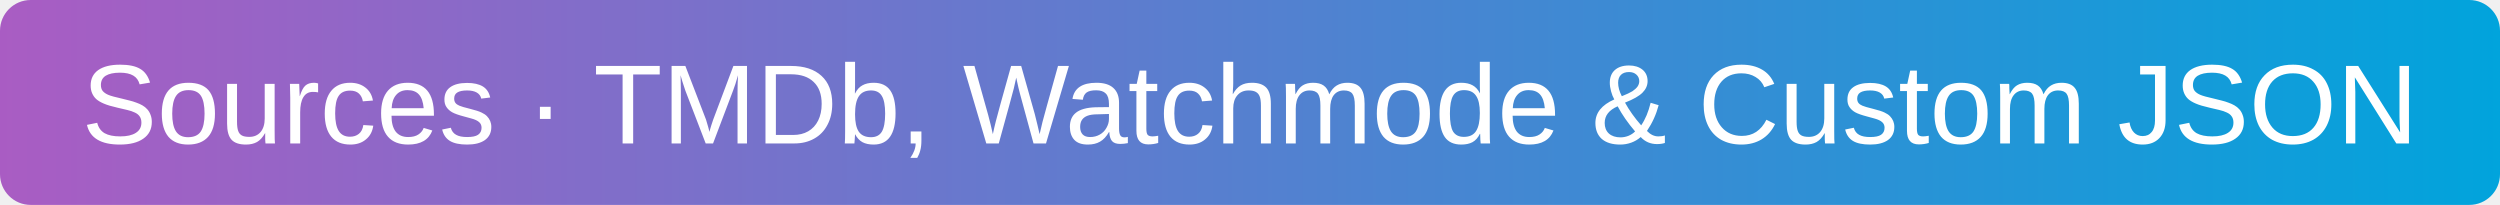
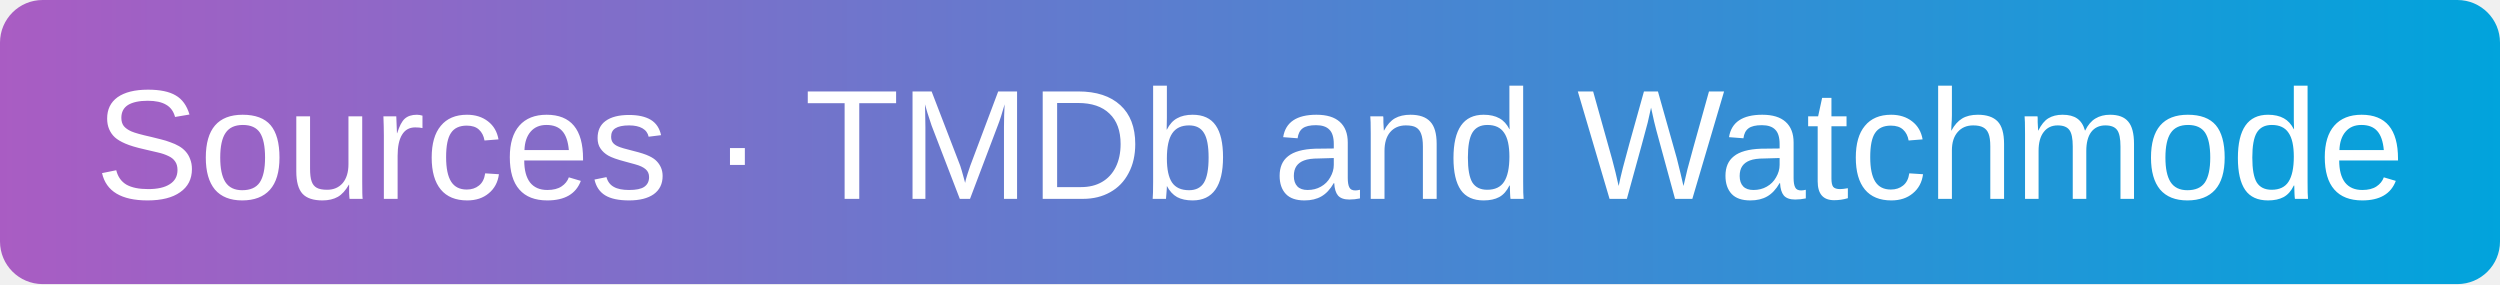
- <svg xmlns="http://www.w3.org/2000/svg" width="244" height="20" role="img" aria-label="Sources: TMDb, Watchmode, and Custom JSON">
+ <svg xmlns="http://www.w3.org/2000/svg" width="176" height="20" role="img" aria-label="Sources: TMDb and Watchmode">
  <defs>
    <linearGradient id="jellyfin" x1="0" y1="0" x2="1" y2="0">
      <stop stop-color="#AA5CC3" />
      <stop offset="1" stop-color="#00A4DC" />
    </linearGradient>
  </defs>
-   <rect width="244" height="20" rx="3" fill="url(#jellyfin)" />
-   <text x="122" y="14" fill="#fff" font-family="Arial,Helvetica,sans-serif" font-size="11" text-anchor="middle">Sources · TMDb, Watchmode &amp; Custom JSON</text>
+   <rect width="176" height="20" rx="3" fill="url(#jellyfin)" />
+   <text x="88" y="14" fill="#fff" font-family="Arial,Helvetica,sans-serif" font-size="11" text-anchor="middle">Sources · TMDb and Watchmode</text>
</svg>
